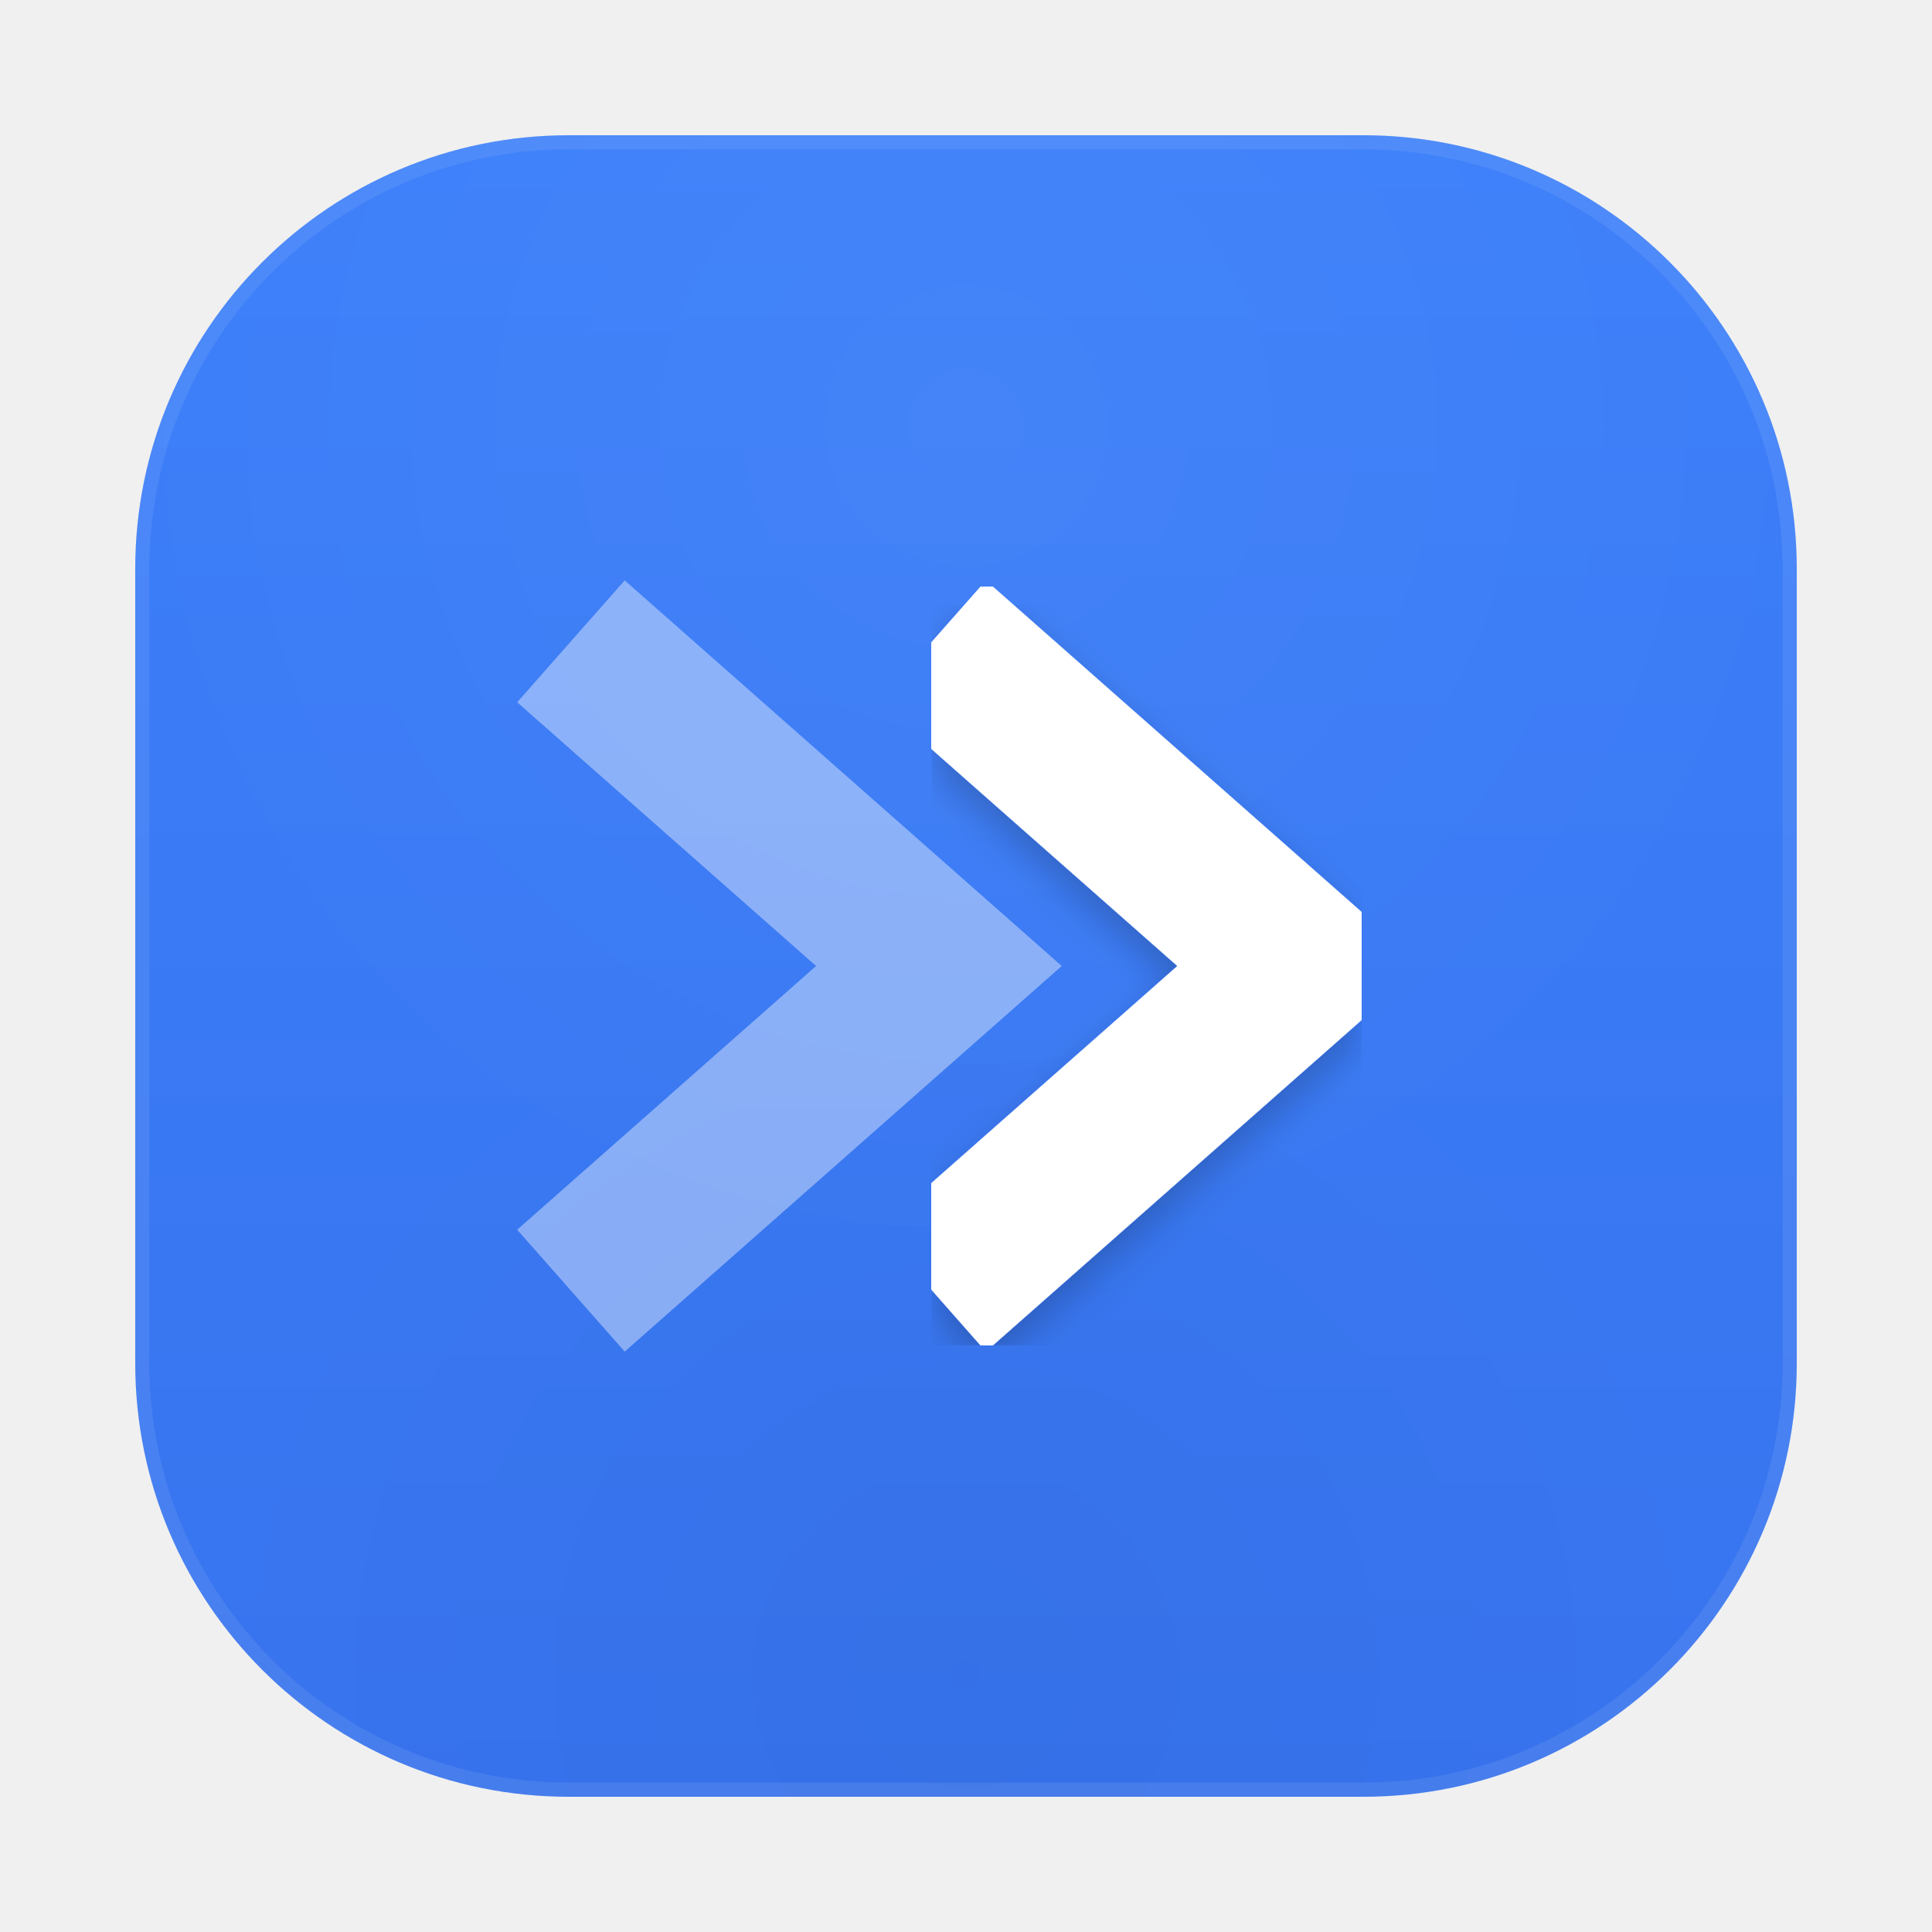
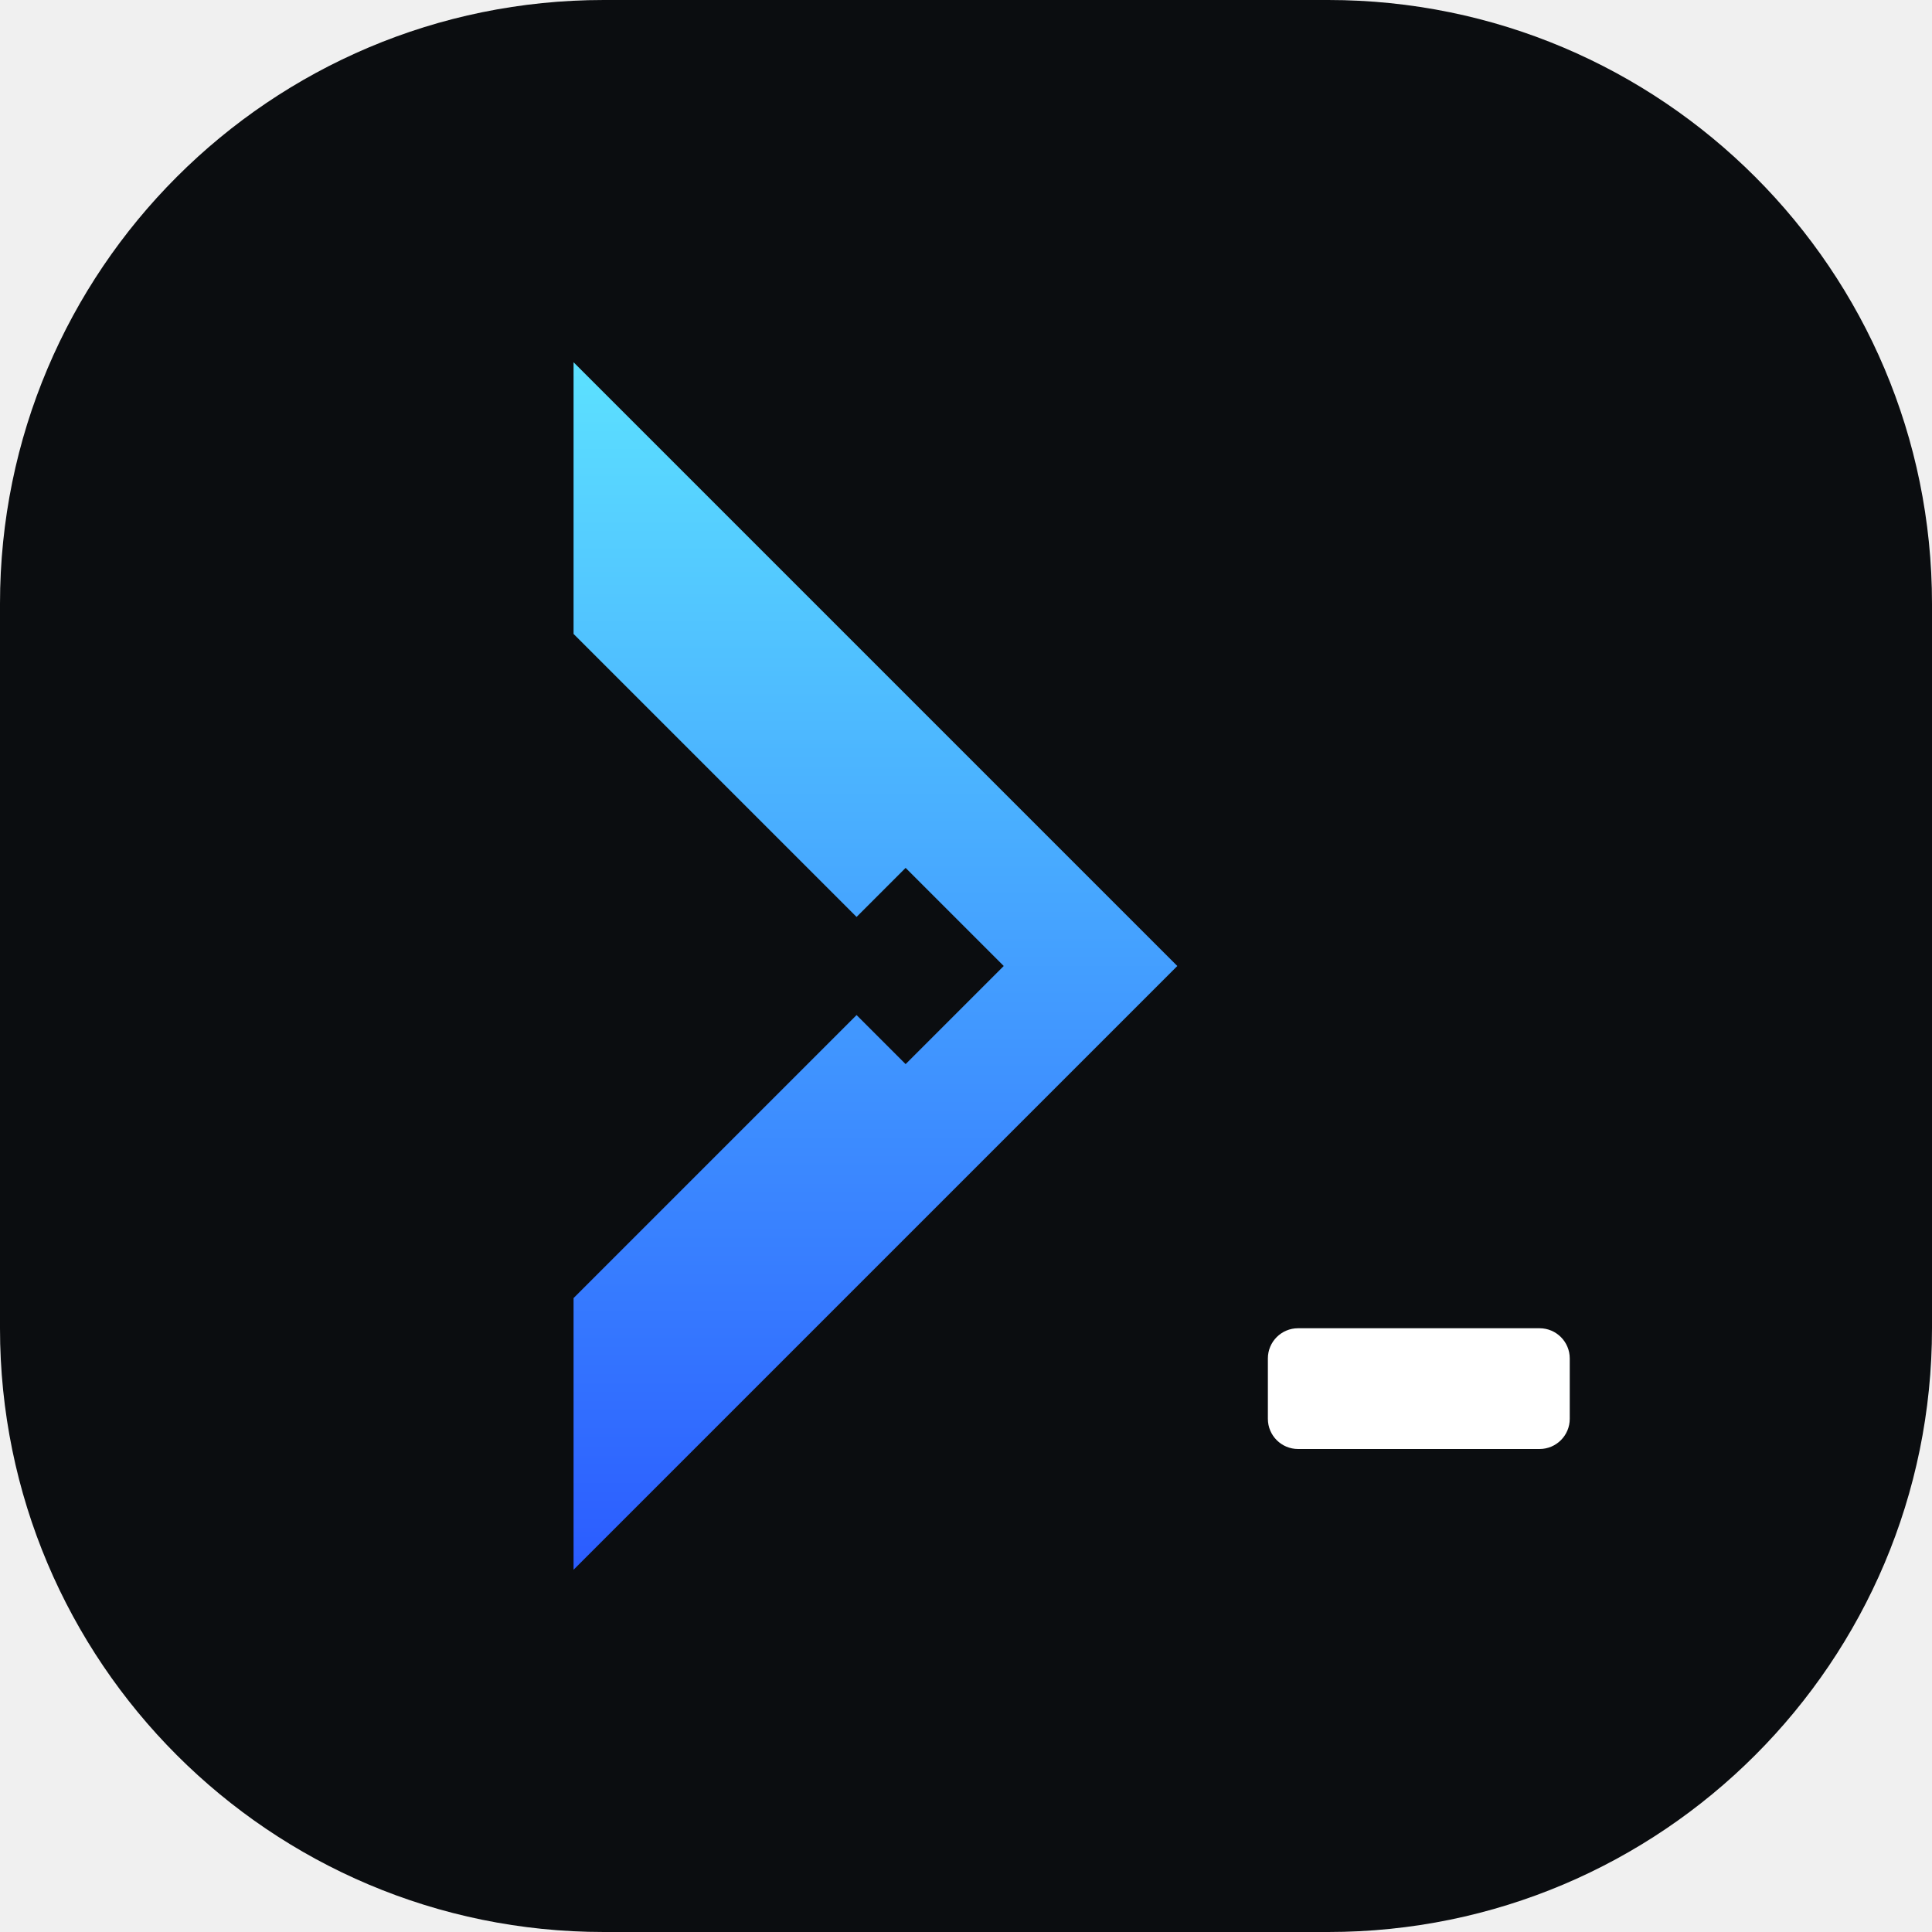
<svg xmlns="http://www.w3.org/2000/svg" viewBox="0 0 128 128">
  <defs>
-     <linearGradient id="bg" x1="0" y1="0" x2="0" y2="1">
-       <stop offset="0" stop-color="rgb(61 128 250)" />
-       <stop offset="1" stop-color="rgb(55 115 238)" />
+     <linearGradient id="mark-default" x1="0" y1="0" x2="0" y2="1">
+       <stop offset="0" stop-color="#5CE1FF" />
+       <stop offset="1" stop-color="#2B5CFF" />
    </linearGradient>
-     <radialGradient id="top" cx="50%" cy="18%" r="50%">
-       <stop offset="0" stop-color="white" stop-opacity="0.04" />
-       <stop offset="1" stop-color="white" stop-opacity="0" />
-     </radialGradient>
-     <radialGradient id="bottom" cx="50%" cy="92%" r="45%">
-       <stop offset="0" stop-color="black" stop-opacity="0.03" />
-       <stop offset="1" stop-color="black" stop-opacity="0" />
-     </radialGradient>
-     <filter id="shadow" x="-20%" y="-20%" width="140%" height="140%">
-       <feDropShadow dx="0" dy="1.28" stdDeviation="1.28" flood-color="black" flood-opacity="0.2" />
-     </filter>
-     <clipPath id="clip">
-       <rect x="5.12" y="5.12" width="117.76" height="117.76" rx="30.72" ry="30.72" />
-     </clipPath>
  </defs>
-   <g transform="translate(4.17392 4.17392) scale(0.934783)" clip-path="url(#clip)">
-     <rect x="5.12" y="5.12" width="117.76" height="117.76" fill="url(#bg)" />
-     <rect x="5.12" y="5.12" width="117.76" height="117.76" fill="url(#top)" />
-     <rect x="5.12" y="5.12" width="117.76" height="117.76" fill="url(#bottom)" />
-     <path d="M40.32 44.8 L62.08 64 L40.32 83.2" fill="none" stroke="white" stroke-opacity="0.4" stroke-width="11.52" stroke-linecap="square" stroke-linejoin="miter" />
-     <path d="M65.92 44.8 L87.68 64 L65.92 83.2" fill="none" stroke="white" stroke-width="11.52" stroke-linecap="square" stroke-linejoin="miter" filter="url(#shadow)" />
-     <rect x="5.62" y="5.62" width="116.76" height="116.76" rx="30.22" ry="30.22" fill="none" stroke="white" stroke-opacity="0.08" stroke-width="1" />
-   </g>
+   <rect width="128" height="128" rx="40" fill="#0B0D10" />
+   <path fill="url(#mark-default)" d="M38 24 L78 64 L38 104 L38 86 L60 64 L38 42 Z" />
+   <path fill="#0B0D10" d="M60 57.5 L66.5 64 L60 70.5 L53.5 64 Z" />
+   <rect x="84" y="88" width="20" height="8" rx="2" fill="#fff" />
</svg>
